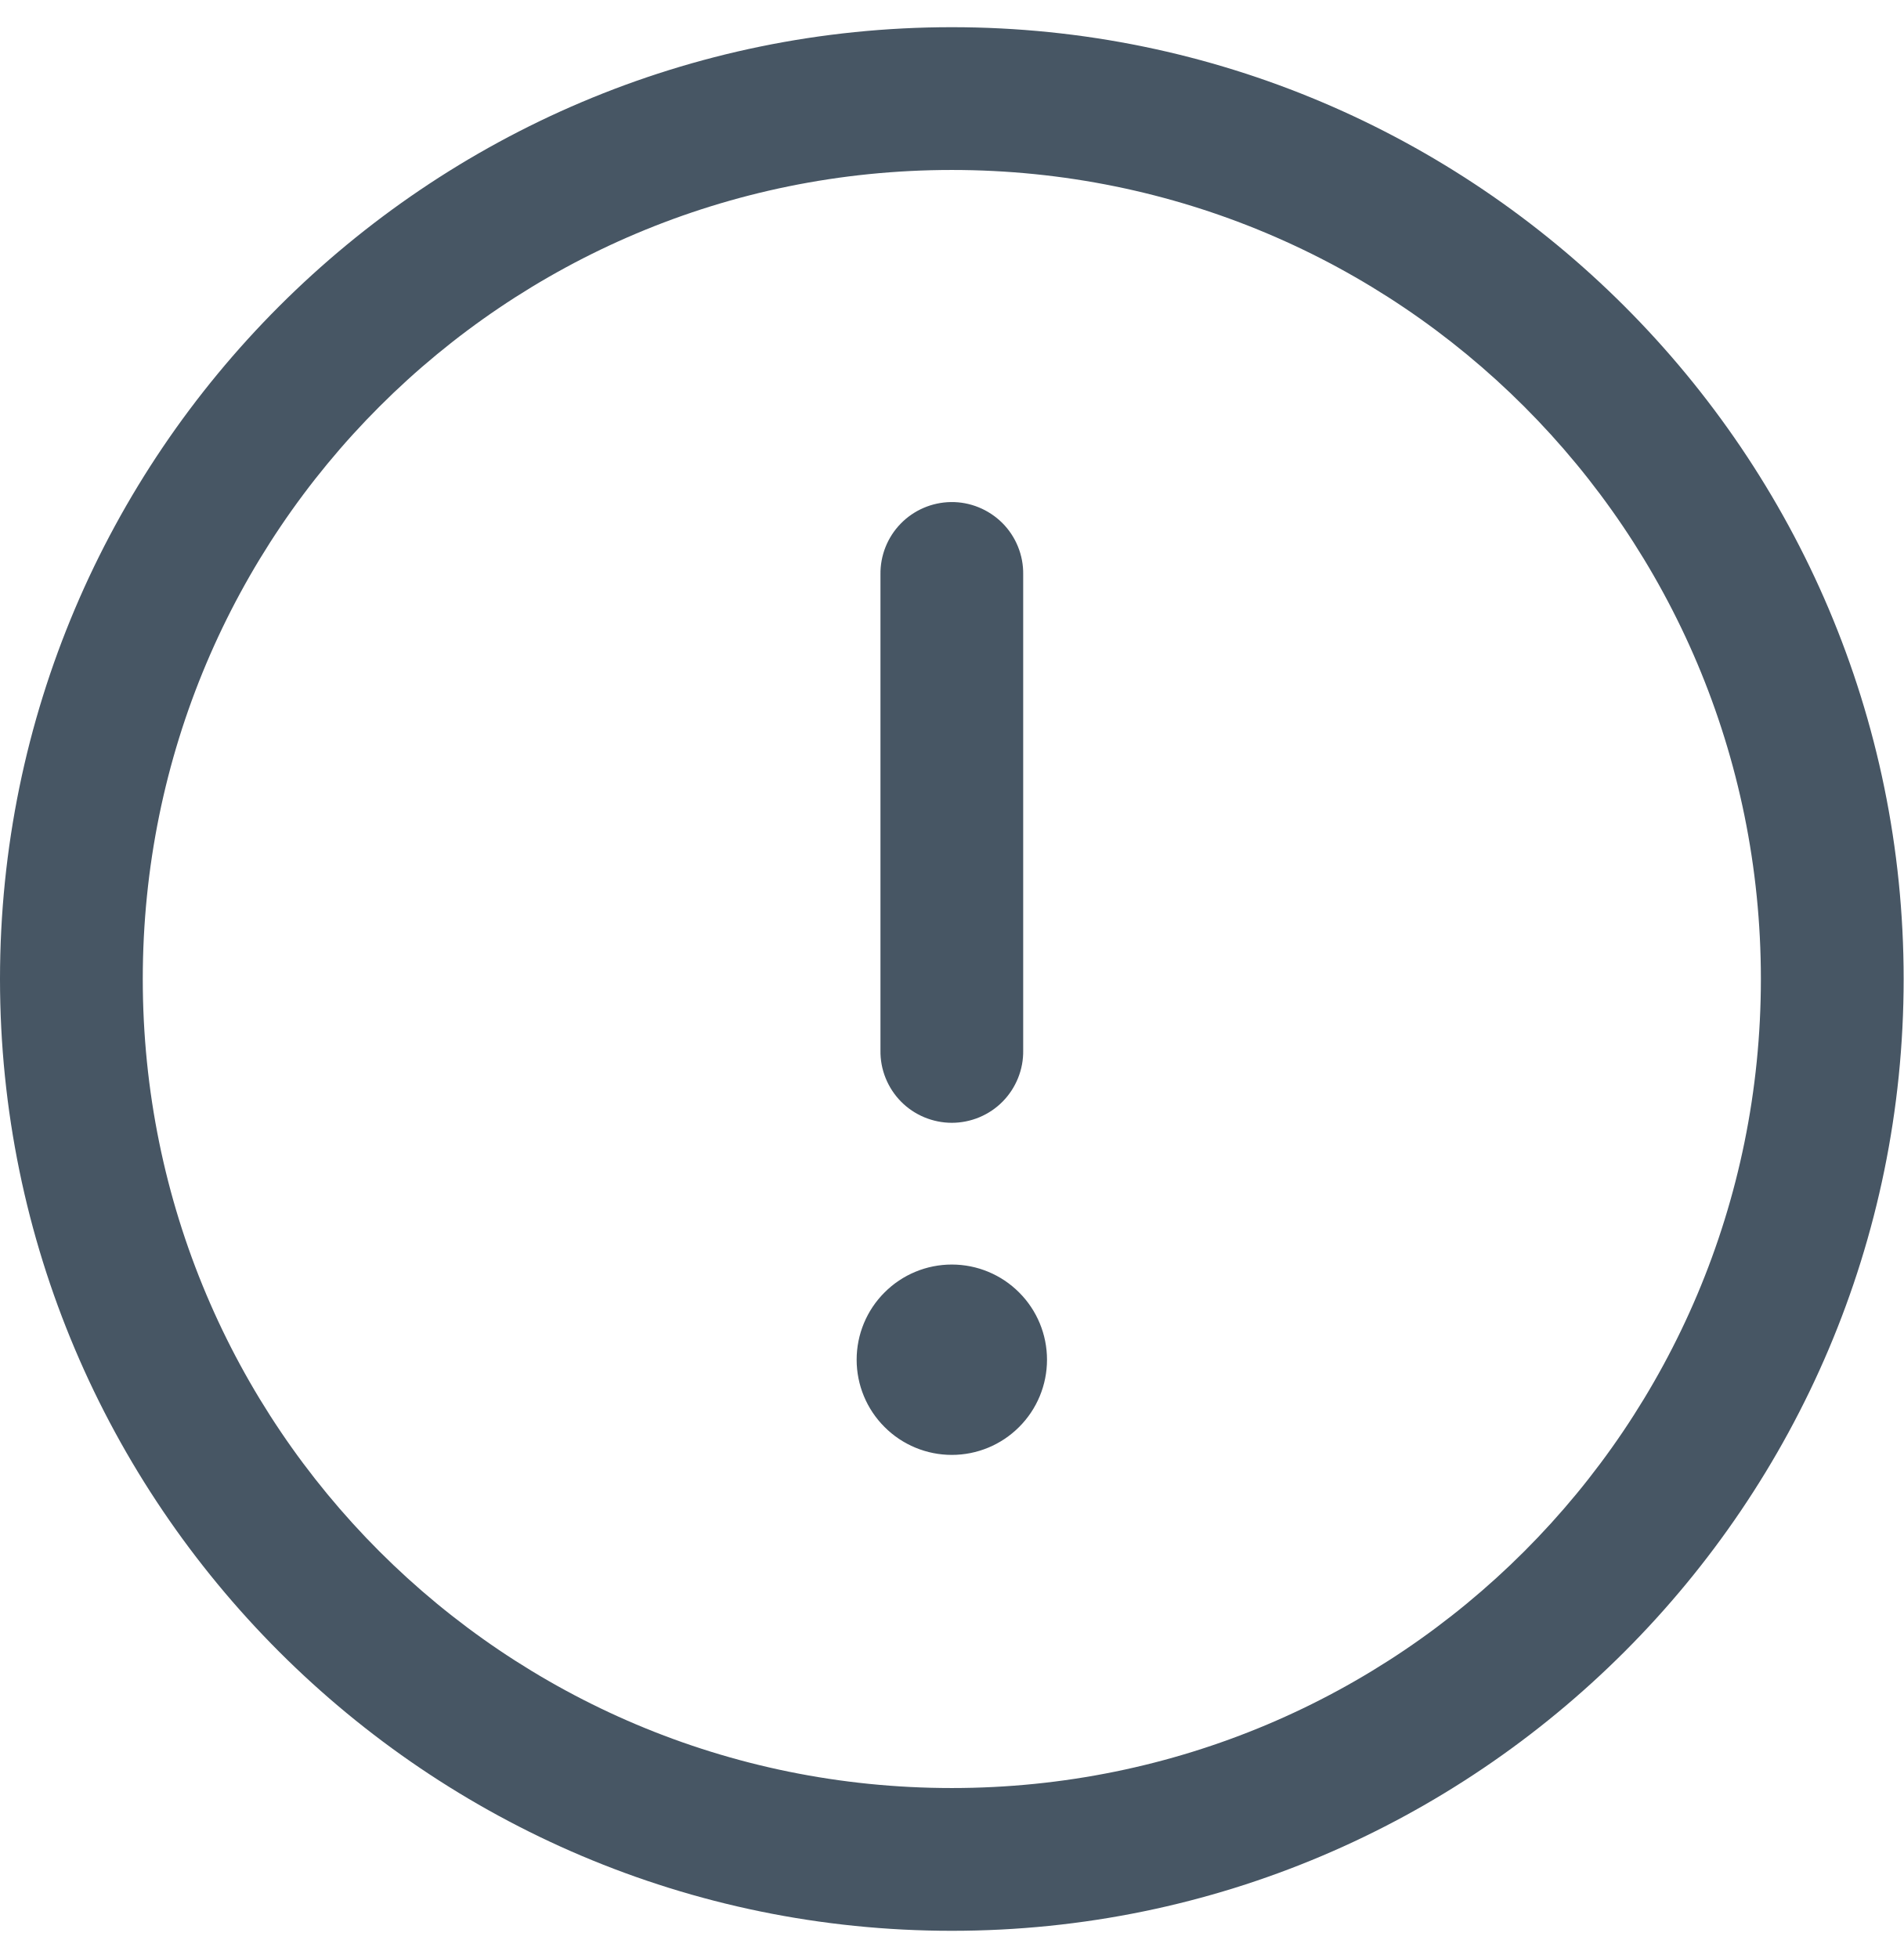
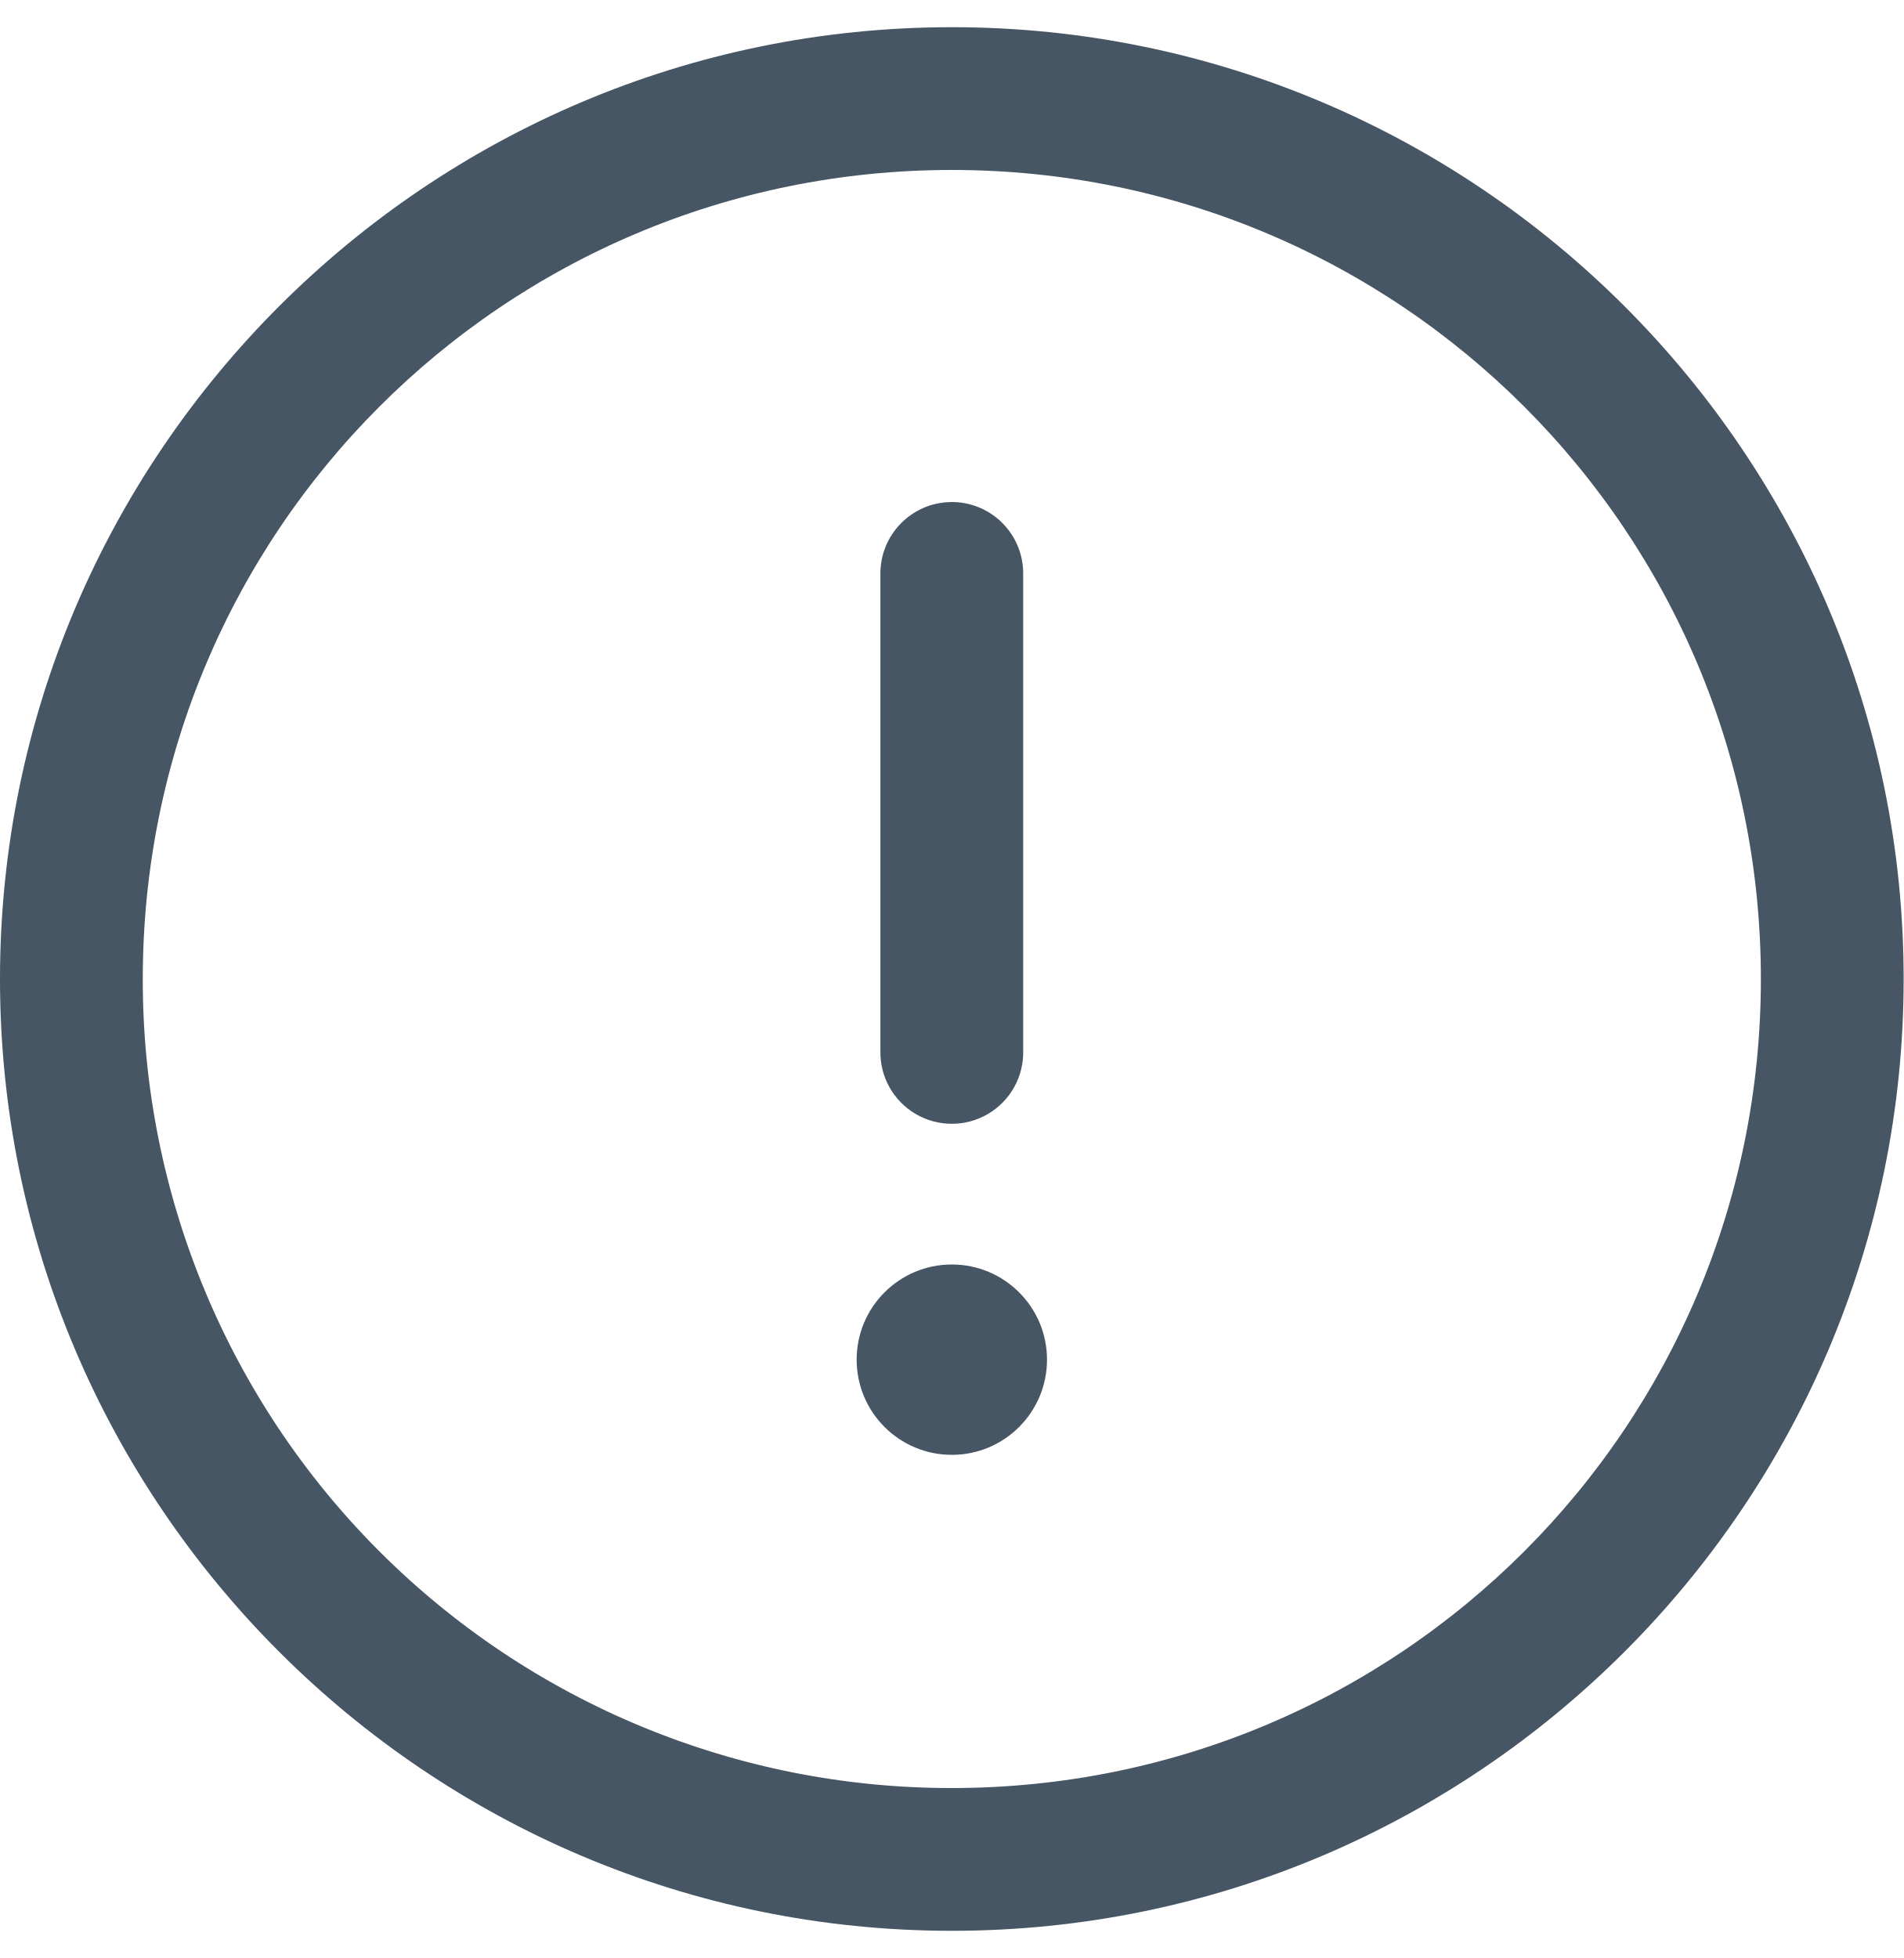
- <svg xmlns="http://www.w3.org/2000/svg" width="35" height="36" viewBox="0 0 35 36" fill="none">
-   <path id="Vector" d="M17.5 0.5C7.851 0.5 0 8.351 0 18C0 27.649 7.851 35.5 17.5 35.5C27.149 35.5 35 27.649 35 18C35 8.351 27.149 0.5 17.5 0.5ZM17.5 3.125C25.731 3.125 32.375 9.769 32.375 18C32.375 26.231 25.731 32.875 17.5 32.875C9.269 32.875 2.625 26.231 2.625 18C2.625 9.769 9.269 3.125 17.5 3.125ZM17.48 9.231C17.132 9.237 16.8 9.38 16.558 9.63C16.316 9.879 16.183 10.215 16.188 10.562V19.312C16.185 19.486 16.217 19.659 16.282 19.82C16.347 19.982 16.443 20.129 16.565 20.253C16.687 20.377 16.833 20.475 16.993 20.542C17.154 20.609 17.326 20.644 17.5 20.644C17.674 20.644 17.846 20.609 18.007 20.542C18.167 20.475 18.313 20.377 18.435 20.253C18.557 20.129 18.653 19.982 18.718 19.82C18.783 19.659 18.815 19.486 18.812 19.312V10.562C18.815 10.387 18.782 10.212 18.716 10.05C18.65 9.887 18.552 9.739 18.428 9.615C18.303 9.491 18.155 9.393 17.992 9.327C17.83 9.261 17.655 9.228 17.48 9.231ZM17.5 23.25C17.036 23.25 16.591 23.434 16.263 23.763C15.934 24.091 15.75 24.536 15.75 25C15.75 25.464 15.934 25.909 16.263 26.237C16.591 26.566 17.036 26.75 17.5 26.75C17.964 26.75 18.409 26.566 18.737 26.237C19.066 25.909 19.25 25.464 19.25 25C19.25 24.536 19.066 24.091 18.737 23.763C18.409 23.434 17.964 23.25 17.5 23.25Z" fill="#475664" />
+ <svg xmlns="http://www.w3.org/2000/svg" width="35" height="36" fill="none">
+   <path fill="#475664" d="M17.5.5C7.85.5 0 8.35 0 18s7.85 17.5 17.5 17.5S35 27.65 35 18 27.15.5 17.5.5m0 2.625c8.23 0 14.875 6.644 14.875 14.875S25.731 32.875 17.5 32.875A14.855 14.855 0 0 1 2.625 18c0-8.23 6.644-14.875 14.875-14.875m-.02 6.106a1.313 1.313 0 0 0-1.293 1.332v8.75a1.313 1.313 0 1 0 2.625 0v-8.75A1.313 1.313 0 0 0 17.48 9.23m.02 14.019a1.75 1.75 0 1 0 0 3.5 1.75 1.75 0 0 0 0-3.5" />
</svg>
